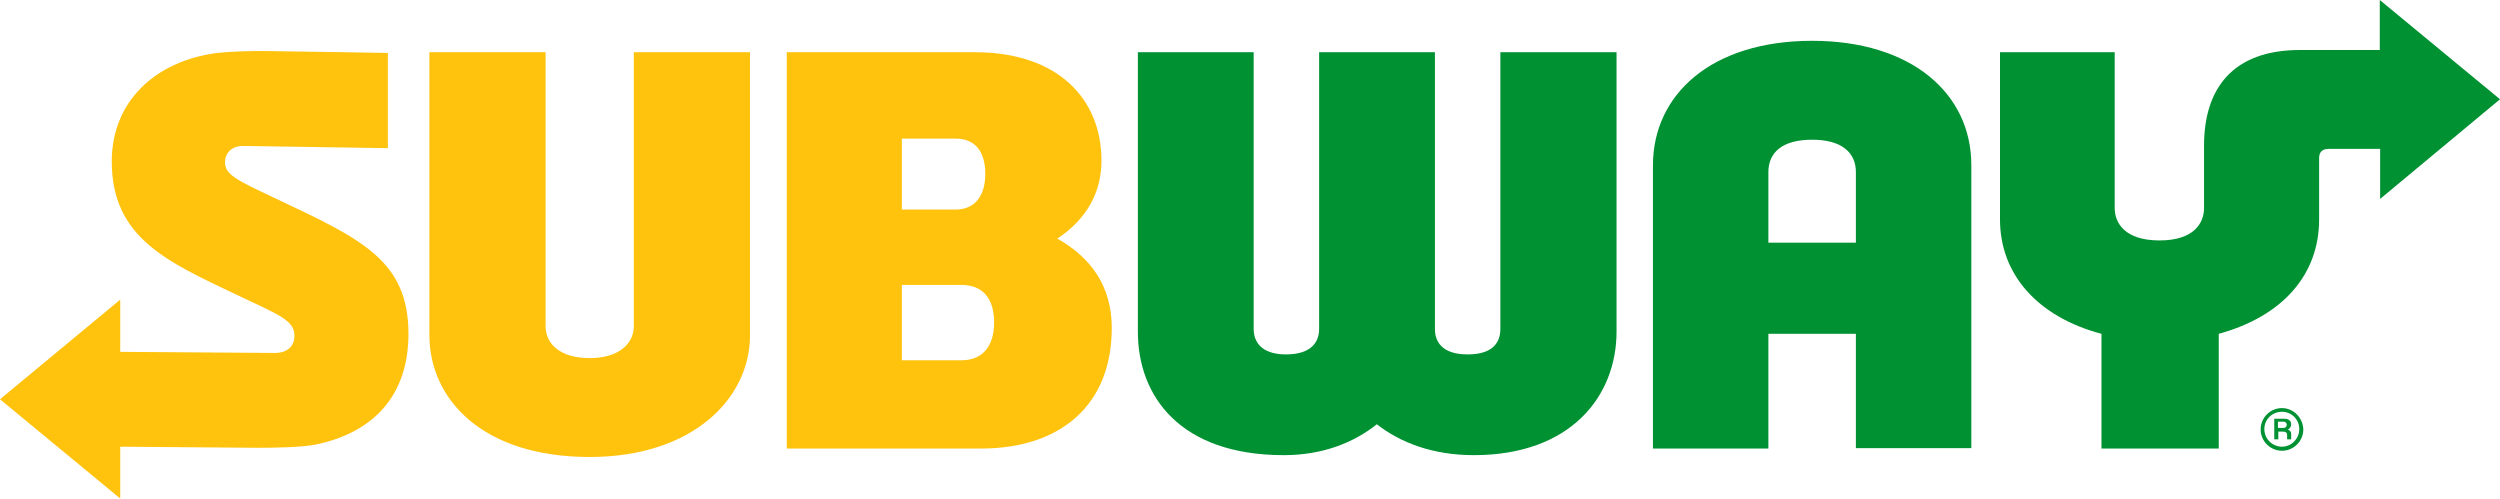
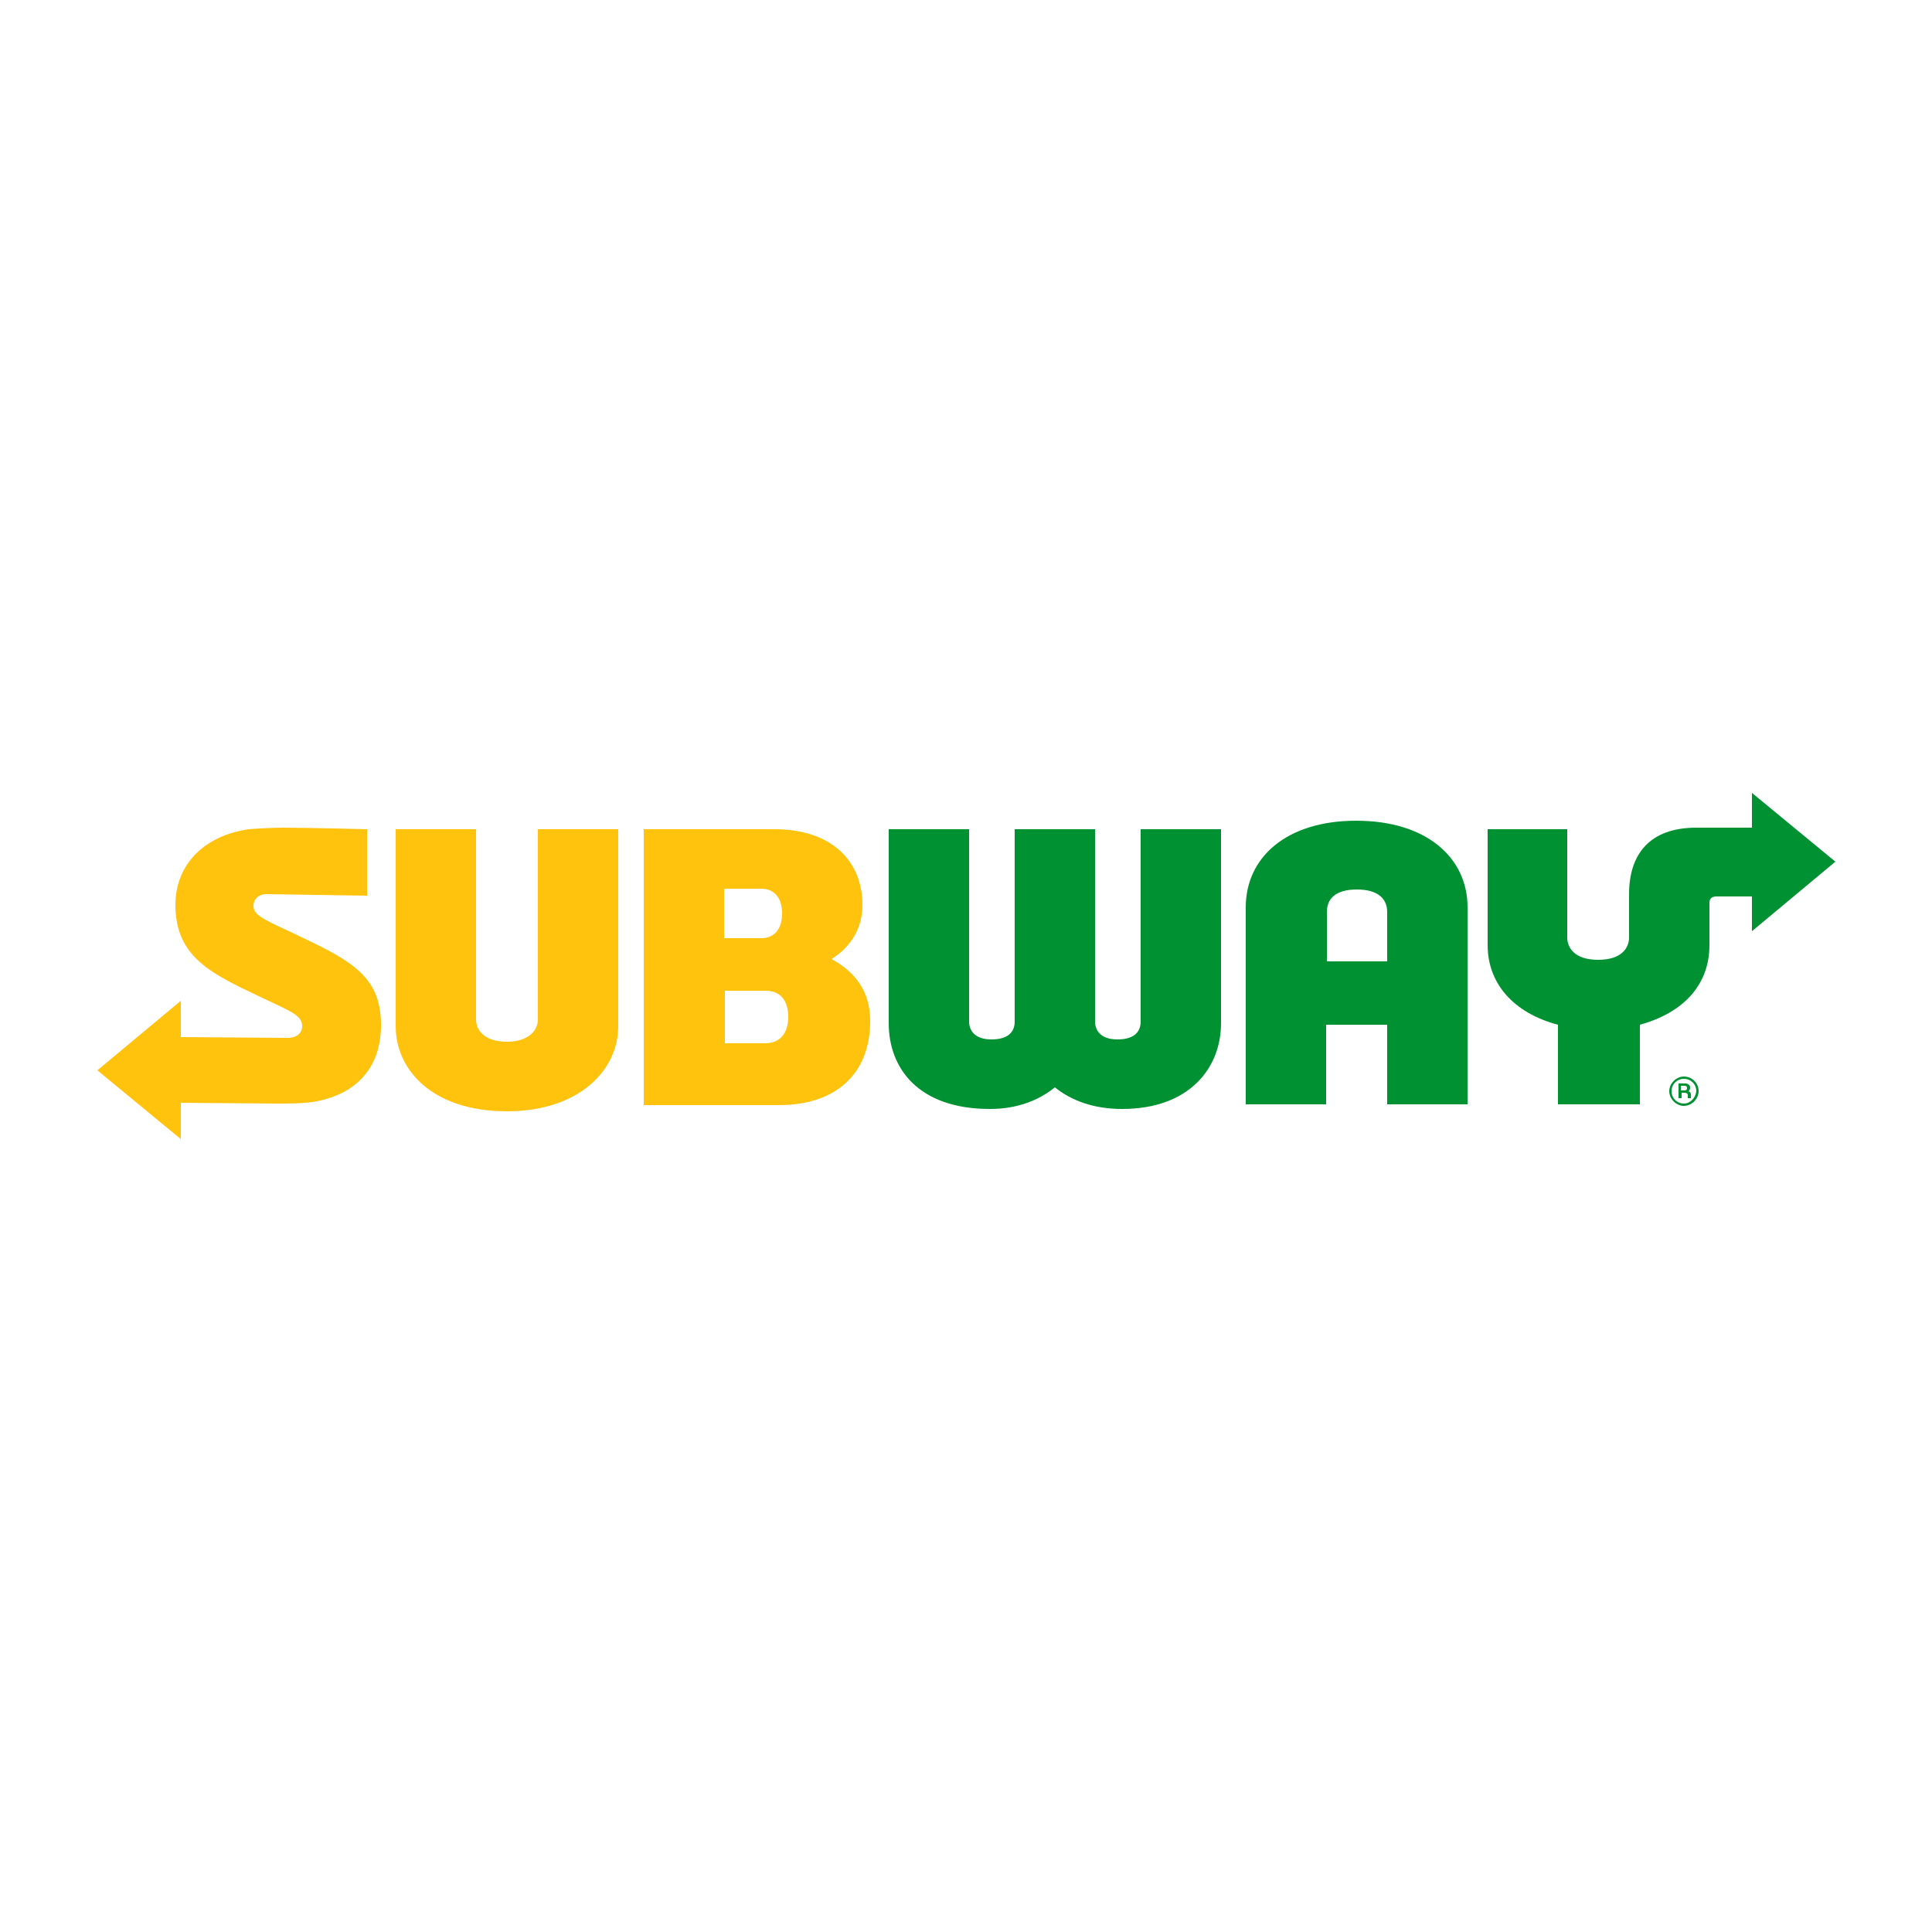
- <svg xmlns="http://www.w3.org/2000/svg" version="1.1" id="Layer_1" x="0px" y="0px" viewBox="0 0 680 135.6" style="enable-background:new 0 0 680 135.6;" xml:space="preserve">
+ <svg xmlns="http://www.w3.org/2000/svg" version="1.1" id="Layer_1" x="0px" y="0px" viewBox="0 0 250 250" style="enable-background:new 0 0 250 250;" xml:space="preserve">
  <style type="text/css">
- 	.st0{fill:#FFC20D;}
- 	.st1{fill:#009132;}
+ 	.st0{fill:#68BC49;fill-opacity:0;}
+ 	.st1{fill:#FFC20D;}
+ 	.st2{fill:#009132;}
</style>
+   <path class="st0" d="M0,0h250v250H0V0z" />
  <g>
-     <path class="st0" d="M111.1,90.8c0,16.8-9.5,26.8-25.1,30.1c-4.1,0.8-11.3,0.9-16.1,0.9l-37.2-0.3v14.1L0,108.6l32.7-27.1v14.2   L74.5,96c4,0.1,5.6-2.2,5.6-4.6c0-4.3-4.1-5.7-15.9-11.3c-18.9-9-33.8-15.5-33.8-36.2c0-16.1,11.6-27.3,28.7-29.5   c3.5-0.4,9.8-0.6,14-0.5c8.6,0.1,32.4,0.5,32.4,0.5v25.9l-39.2-0.6c-3.4-0.1-5.1,2.1-5.1,4.4c0,3.3,2.7,4.7,13.8,9.9   C98.3,65,111.1,70.8,111.1,90.8z M172.4,88.7c0,4.8-4.1,8.7-12,8.7c-8.1,0-12-3.9-12-8.7V14.2h-31.6v77c0,17.1,14.1,33.1,43.6,33.1   c28,0,43.6-15.9,43.6-33.1v-77h-31.6V88.7z M302.4,89.2c0,21.3-14.3,32.8-35.5,32.8H214V14.2h51.1c22.8,0,34.5,12.8,34.5,29.5   c0,8.6-4,15.9-12,21.2C296.8,70.1,302.4,77.9,302.4,89.2z M245.3,57l14.6,0c5.5,0,8.1-4,8.1-9.7c0-5.9-2.6-9.6-8.1-9.6h-14.6V57z    M270.4,87.7c0-6.4-3-10.2-8.9-10.2h-16.2V98h16.2C267.5,98,270.4,93.9,270.4,87.7z" />
+     <path class="st1" d="M49.3,132.6c0,5.6-3.2,8.9-8.3,9.9c-1.4,0.3-3.7,0.3-5.3,0.3l-12.3-0.1v4.7l-10.8-8.9l10.8-9v4.7l13.8,0.1   c1.3,0,1.9-0.7,1.9-1.5c0-1.4-1.4-1.9-5.2-3.7c-6.3-3-11.2-5.1-11.2-12c0-5.3,3.8-9,9.5-9.8c1.1-0.1,3.2-0.2,4.6-0.2   c2.8,0,10.7,0.2,10.7,0.2v8.6l-13-0.2c-1.1,0-1.7,0.7-1.7,1.5c0,1.1,0.9,1.6,4.6,3.3C45,124.1,49.3,126,49.3,132.6z M69.6,131.9   c0,1.6-1.4,2.9-4,2.9c-2.7,0-4-1.3-4-2.9v-24.6H51.2v25.5c0,5.6,4.7,11,14.4,11c9.3,0,14.4-5.3,14.4-11v-25.5H69.6V131.9z    M112.6,132.1c0,7.1-4.7,10.9-11.8,10.9H83.3v-35.7h16.9c7.5,0,11.4,4.2,11.4,9.8c0,2.8-1.3,5.3-4,7   C110.7,125.8,112.6,128.3,112.6,132.1z M93.7,121.4l4.8,0c1.8,0,2.7-1.3,2.7-3.2c0-1.9-0.9-3.2-2.7-3.2h-4.8V121.4z M102,131.6   c0-2.1-1-3.4-2.9-3.4h-5.3v6.8H99C101,135,102,133.6,102,131.6z" />
    <g>
-       <path class="st1" d="M408.2,14.2h31.5v76c0,17.6-12.5,33.6-38.8,33.6c-11.2,0-20-3.4-26.4-8.4c-6.3,5-14.7,8.4-25.3,8.4    c-28.2,0-39.7-16-39.7-33.6v-76h31.5v75.3c0,3.1,1.7,6.9,8.8,6.9c7.2,0,9-3.7,9-6.9V14.2h31.5v75.3c0,3.2,1.7,6.9,8.9,6.9    c7.2,0,8.9-3.6,8.9-6.9V14.2z M575.2,56.6l0-42.4h-31.2v45.5c0,15,10.3,26.5,27.6,31.1l0,31.2h31.9V90.8    c17.5-4.8,27.3-16.2,27.3-31.1V43c0-1.6,0.8-2.5,2.6-2.5l14,0v13.6L680,27L647.3,0v13.6h-21.7c-18.4,0-26.1,10.6-26.1,26v17    c0,4.1-2.8,8.8-12.1,8.8C577.9,65.4,575.2,60.6,575.2,56.6z M536.2,44.9v77h-31.4V90.8h-23.8l0,31.2h-31.4v-77    c0-19.3,15.9-33.9,43.3-33.9C520,11.1,536.2,25.5,536.2,44.9z M504.8,66l0-19.2c0-5.1-3.6-8.8-11.9-8.8c-8.4,0-11.9,3.7-11.9,8.8    V66H504.8z" />
-       <path class="st1" d="M623.2,115.4c0-1-0.8-1.5-1.8-1.5h-2.8v5.6h1.1v-2.1h1.3c0.7,0,1.1,0.3,1.1,1v1.1h1.1v-1.5    c0-0.6-0.4-1-0.9-1.1v0C622.9,116.5,623.2,116,623.2,115.4z M621.1,116.4h-1.5v-1.7h1.5c0.5,0,0.9,0.3,0.9,0.8    C622,116.1,621.6,116.4,621.1,116.4z M620.7,111c-3.2,0-5.8,2.6-5.8,5.8c0,3.2,2.6,5.8,5.8,5.8c3.2,0,5.8-2.6,5.8-5.8    C626.4,113.6,623.8,111,620.7,111z M620.7,121.5c-2.6,0-4.8-2.1-4.8-4.8c0-2.6,2.1-4.7,4.8-4.7c2.6,0,4.7,2.1,4.7,4.7    C625.4,119.3,623.3,121.5,620.7,121.5z" />
+       <path class="st2" d="M147.6,107.3H158v25.1c0,5.8-4.1,11.1-12.8,11.1c-3.7,0-6.6-1.1-8.7-2.8c-2.1,1.7-4.9,2.8-8.4,2.8    c-9.3,0-13.1-5.3-13.1-11.1v-25.1h10.4v24.9c0,1,0.6,2.3,2.9,2.3c2.4,0,3-1.2,3-2.3v-24.9h10.4v24.9c0,1,0.6,2.3,2.9,2.3    c2.4,0,3-1.2,3-2.3V107.3z M202.8,121.3l0-14h-10.3v15c0,5,3.4,8.8,9.1,10.3l0,10.3h10.6v-10.3c5.8-1.6,9-5.3,9-10.3v-5.5    c0-0.5,0.3-0.8,0.9-0.8l4.6,0v4.5l10.8-9l-10.8-8.9v4.5h-7.2c-6.1,0-8.7,3.5-8.7,8.6v5.6c0,1.3-0.9,2.9-4,2.9    C203.7,124.2,202.8,122.6,202.8,121.3z M189.9,117.4v25.5h-10.4v-10.3h-7.9l0,10.3h-10.4v-25.5c0-6.4,5.2-11.2,14.3-11.2    C184.6,106.2,189.9,111,189.9,117.4z M179.5,124.4l0-6.4c0-1.7-1.2-2.9-3.9-2.9c-2.8,0-3.9,1.2-3.9,2.9v6.4H179.5z" />
+       <path class="st2" d="M218.7,140.7c0-0.3-0.3-0.5-0.6-0.5h-0.9v1.9h0.4v-0.7h0.4c0.2,0,0.4,0.1,0.4,0.3v0.4h0.4v-0.5    c0-0.2-0.1-0.3-0.3-0.4v0C218.6,141.1,218.7,141,218.7,140.7z M218,141.1h-0.5v-0.6h0.5c0.2,0,0.3,0.1,0.3,0.3    C218.3,141,218.2,141.1,218,141.1z M217.9,139.3c-1,0-1.9,0.9-1.9,1.9c0,1,0.9,1.9,1.9,1.9c1,0,1.9-0.9,1.9-1.9    C219.8,140.1,218.9,139.3,217.9,139.3z M217.9,142.8c-0.9,0-1.6-0.7-1.6-1.6c0-0.9,0.7-1.6,1.6-1.6c0.9,0,1.6,0.7,1.6,1.6    C219.4,142.1,218.7,142.8,217.9,142.8z" />
    </g>
  </g>
</svg>
